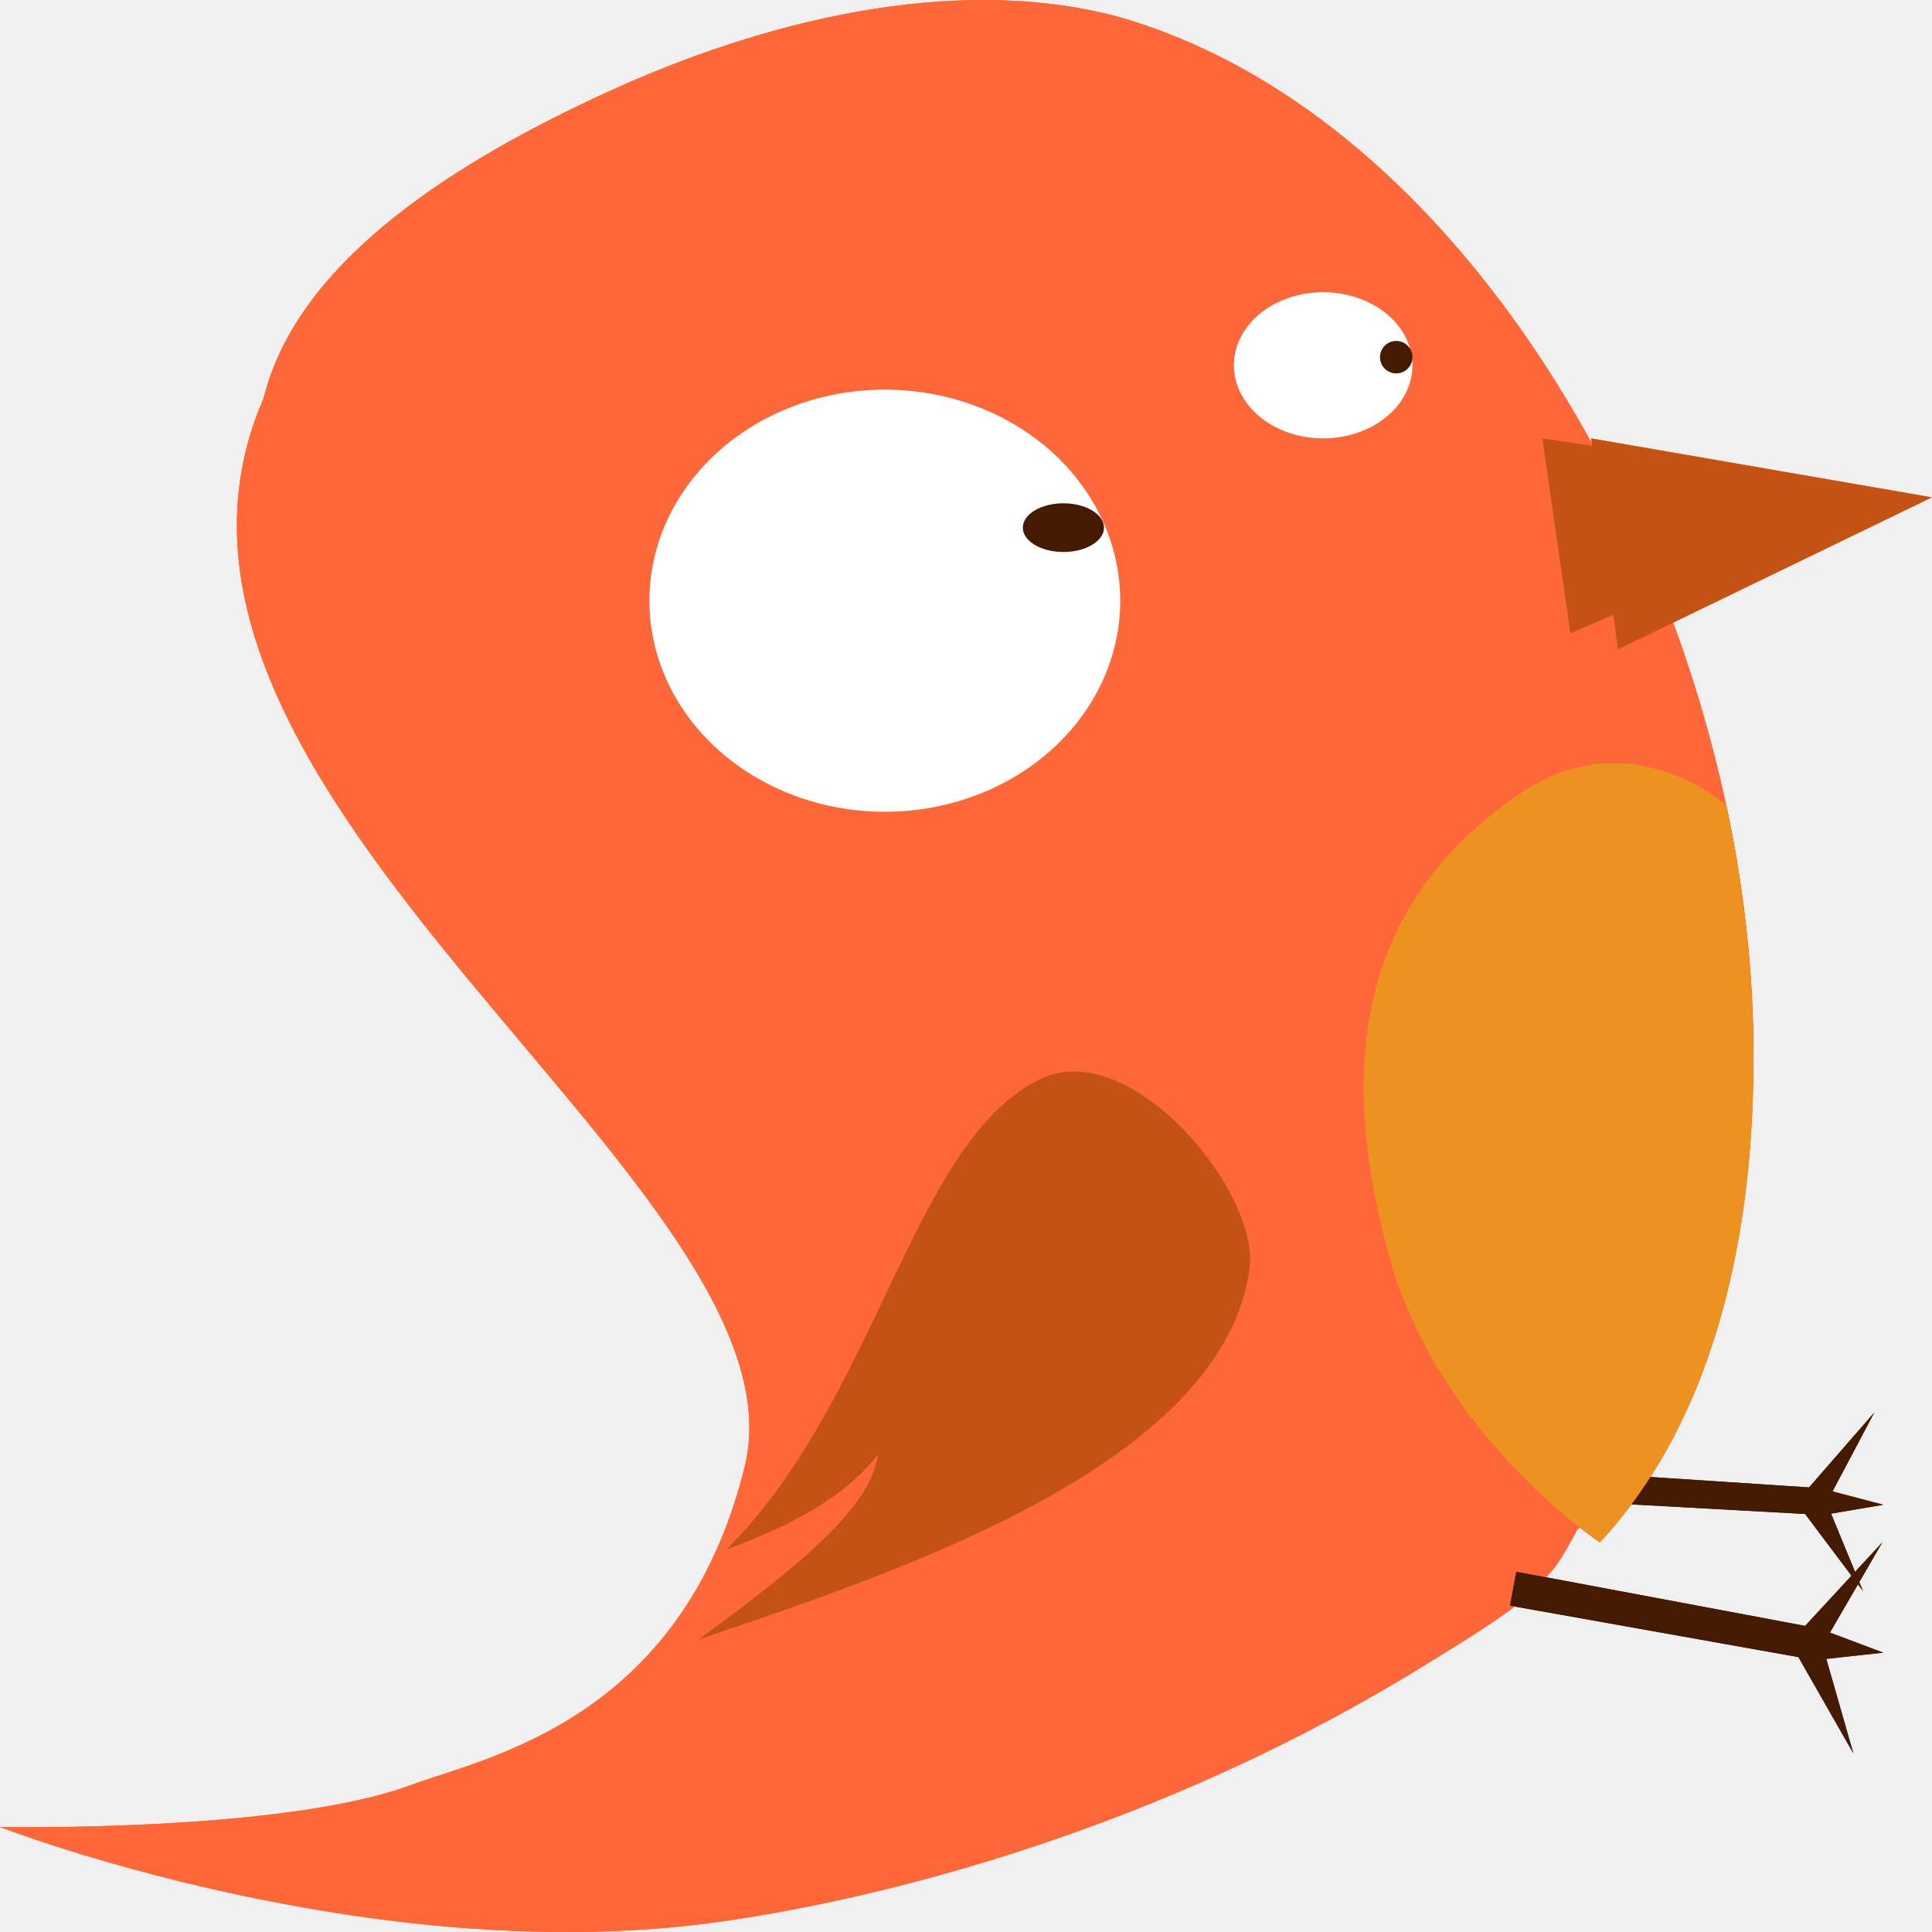
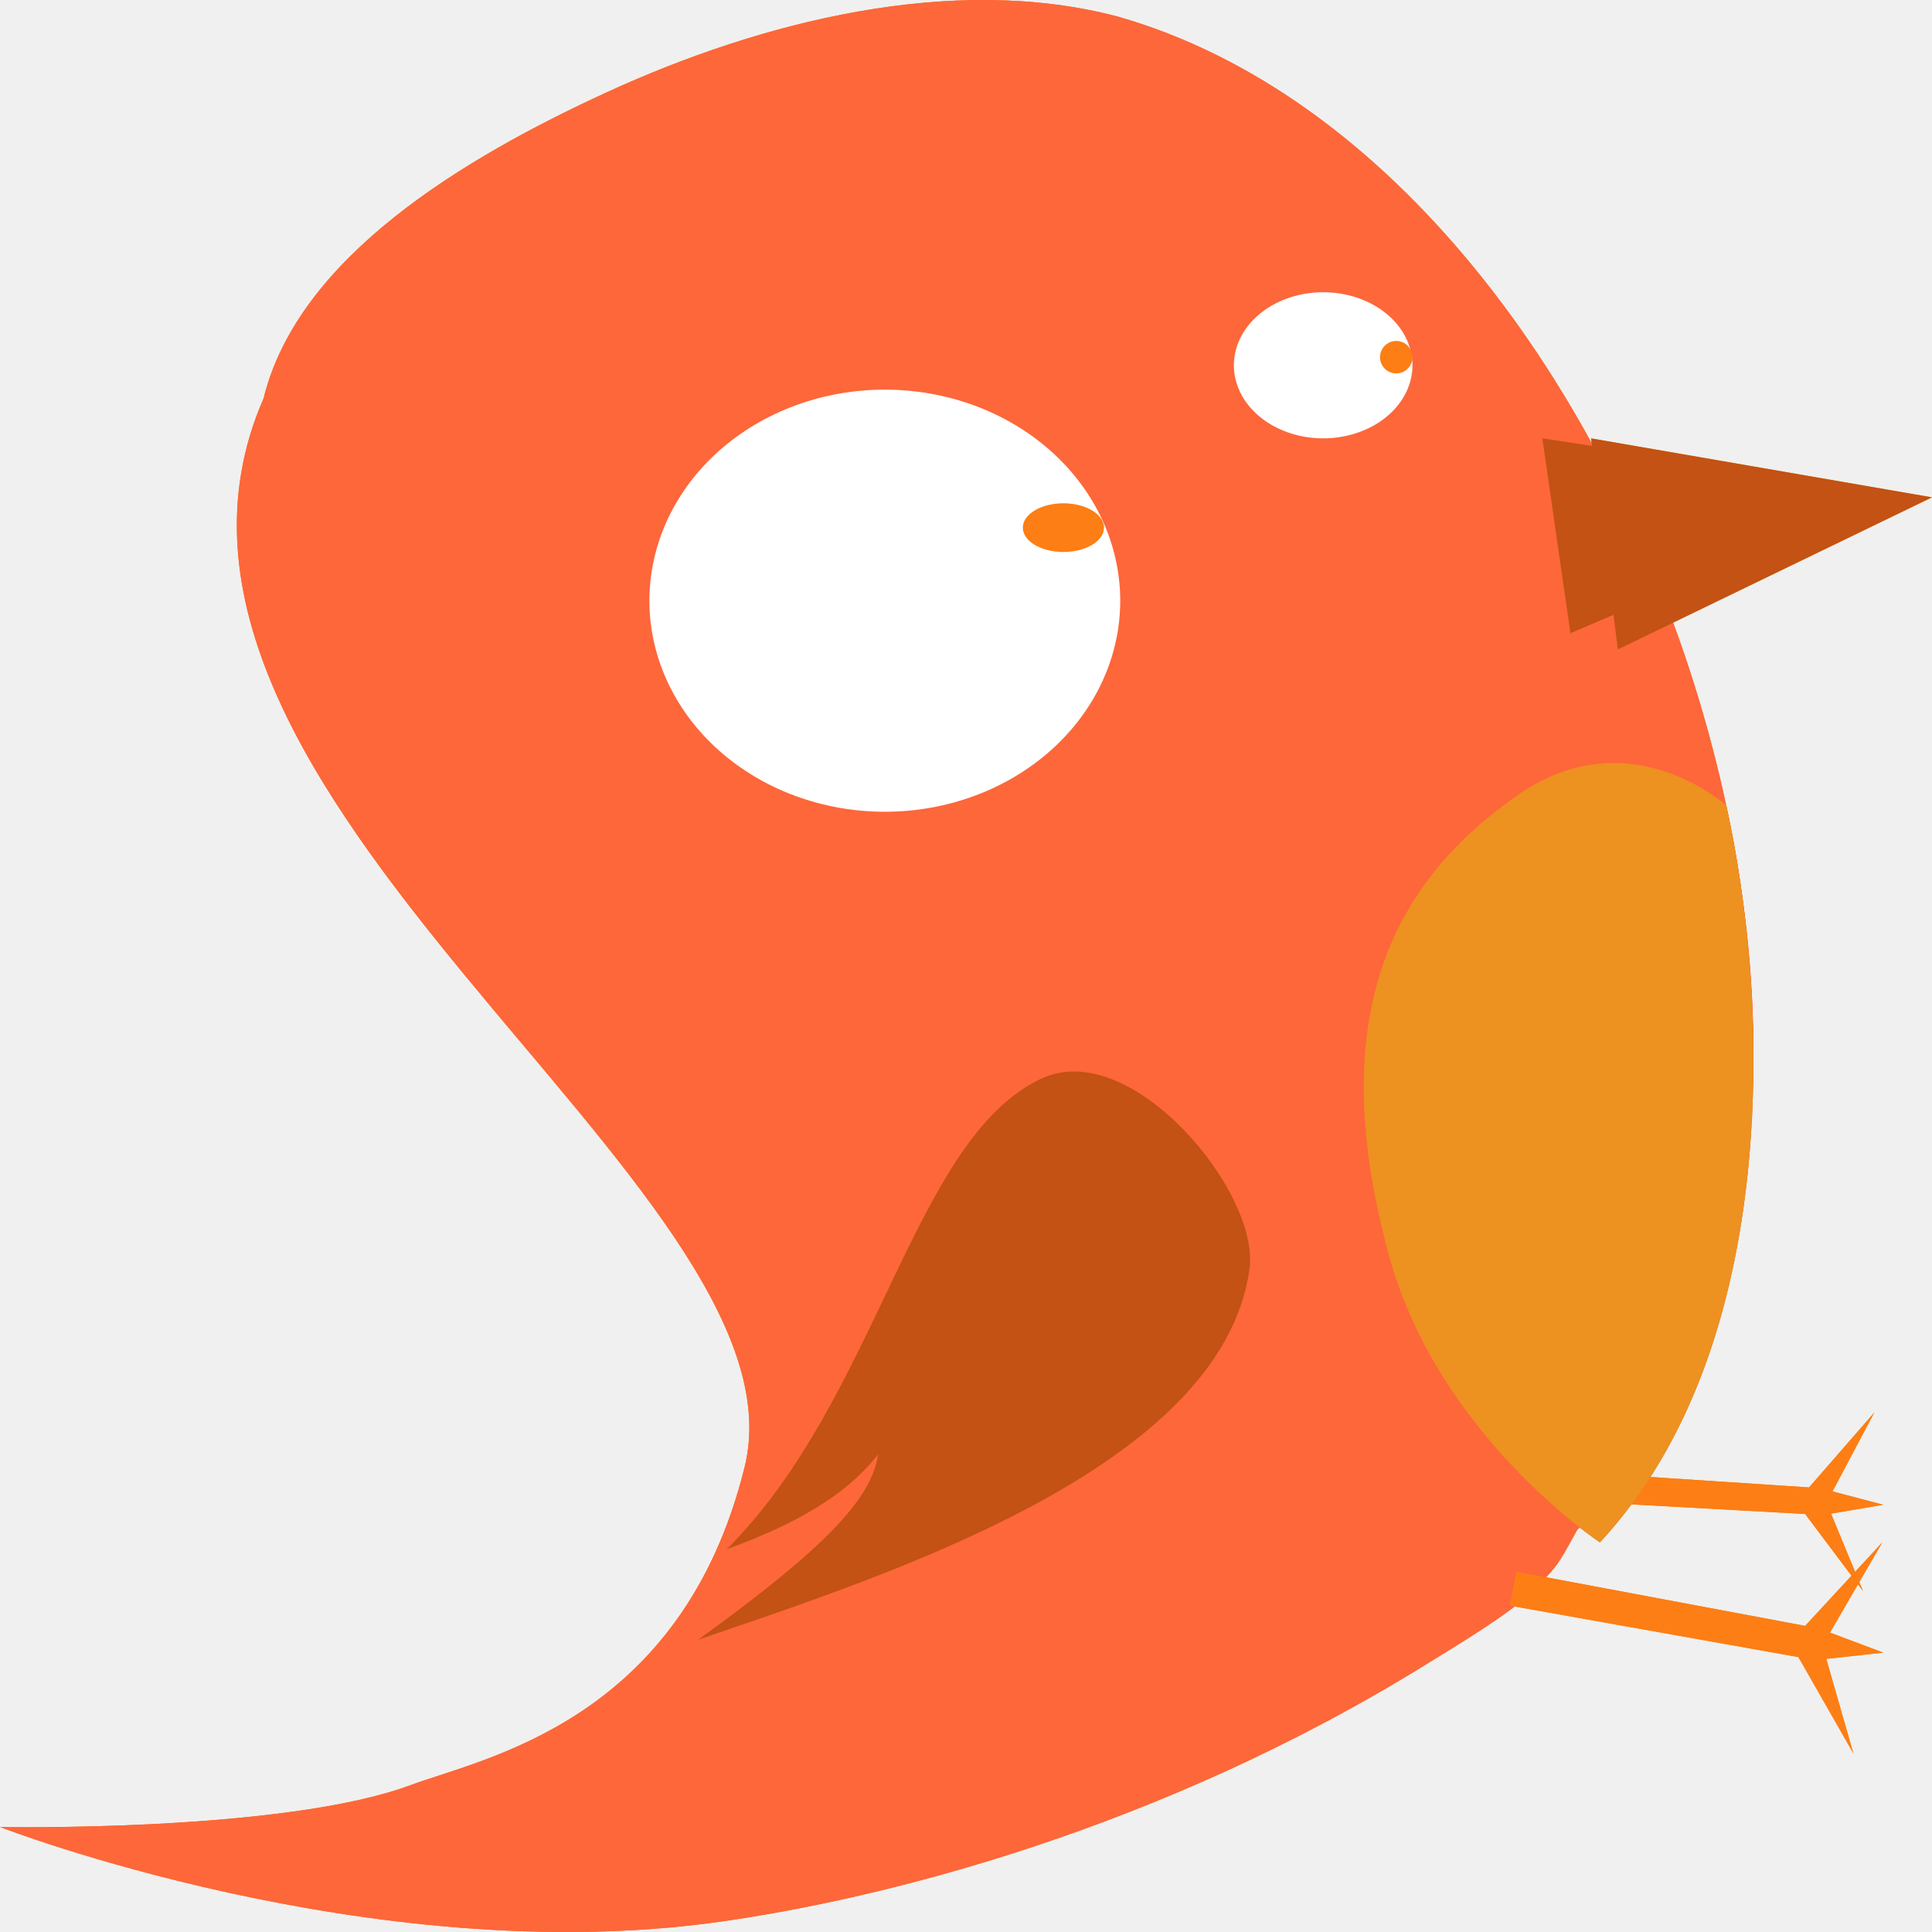
<svg xmlns="http://www.w3.org/2000/svg" viewBox="0 0 119 119" fill="none">
-   <path d="M98.209 90.747L111.428 91.616L115.448 87L112.872 91.863L116 92.684L112.782 93.233L114.751 98L111.186 93.253L98 92.525L98.209 90.747Z" fill="#451A03" />
+   <path d="M98.209 90.747L111.428 91.616L115.448 87L112.872 91.863L116 92.684L112.782 93.233L114.751 98L111.186 93.253L98 92.525L98.209 90.747Z" fill="#FD7E14" />
  <path d="M68.823 1.015C58.643 -1.665 46.856 1.337 37.414 5.667C28.544 9.735 18.372 15.837 16.235 24.54C5.6 48.896 50.121 73.09 45.867 90.348C41.997 106.046 29.803 108.274 25.305 109.949C17.469 112.869 0 112.533 0 112.533C0 112.533 22.78 121.374 44.237 118.382C54.25 116.986 71.43 112.735 88.083 102.365C89.519 101.472 92.966 99.424 94.299 98.095C95.91 96.487 95.91 96.487 97.141 94.235C121.136 72.44 102.555 10.596 68.823 1.015Z" fill="#FF6E00" />
  <path d="M42.304 44.032C44.379 46.924 47.648 48.962 51.395 49.698C55.142 50.435 59.061 49.81 62.295 47.961C65.53 46.112 67.816 43.19 68.651 39.833C69.487 36.477 68.806 32.96 66.756 30.053C64.707 27.146 61.456 25.086 57.715 24.324C53.975 23.561 50.05 24.158 46.799 25.985C43.549 27.811 41.239 30.718 40.374 34.068C39.508 37.419 40.16 40.94 42.184 43.861" fill="white" />
  <path d="M76.874 24.934C77.661 25.935 78.901 26.64 80.322 26.896C81.743 27.151 83.23 26.934 84.457 26.294C85.684 25.654 86.551 24.642 86.868 23.481C87.185 22.319 86.926 21.102 86.149 20.096C85.372 19.089 84.138 18.376 82.72 18.112C81.301 17.848 79.812 18.055 78.579 18.687C77.346 19.319 76.47 20.326 76.142 21.485C75.814 22.645 76.06 23.864 76.828 24.875" fill="white" />
  <path d="M63.397 33.311C63.755 33.645 64.319 33.88 64.965 33.965C65.61 34.05 66.286 33.978 66.844 33.765C67.401 33.552 67.796 33.214 67.94 32.827C68.084 32.44 67.966 32.034 67.613 31.698C67.26 31.363 66.699 31.125 66.054 31.037C65.409 30.949 64.733 31.018 64.172 31.229C63.612 31.44 63.214 31.775 63.064 32.162C62.915 32.548 63.028 32.955 63.377 33.292" fill="#8A3324" />
  <path d="M85.159 22.541C85.302 22.763 85.527 22.92 85.786 22.977C86.044 23.033 86.315 22.985 86.538 22.843C86.761 22.701 86.918 22.476 86.976 22.218C87.034 21.96 86.987 21.689 86.845 21.466C86.704 21.242 86.48 21.084 86.222 21.025C85.964 20.966 85.693 21.012 85.469 21.153C85.245 21.293 85.086 21.517 85.026 21.774C84.966 22.032 85.011 22.303 85.151 22.528" fill="#8A3324" />
  <path d="M64.157 66.43C56.236 70.109 54.098 86.124 44.762 95.423C49.806 93.608 52.504 91.625 54.082 89.584C53.69 92.362 50.693 95.44 43 101C54.539 97.034 75.249 90.462 76.961 78.172C77.624 73.421 69.68 63.864 64.158 66.43L64.157 66.43Z" fill="#8A3324" />
  <path d="M106.329 49.61C106.329 49.61 100.366 44.229 93.564 48.92C85.739 54.316 81.511 62.621 85.565 77.377C88.604 88.436 98.545 95 98.545 95C109.854 82.832 108.944 61.438 106.329 49.609L106.329 49.61Z" fill="#D16002" />
  <path d="M98 27L119 30.633L99.651 40L98 27Z" fill="#FF9913" />
  <path d="M95 27L117 30.353L96.73 39L95 27Z" fill="#FF9913" />
-   <path d="M93.391 96.806L111.186 100.145L115.941 95L112.714 100.558L116 101.793L112.489 102.177L114.157 108L110.772 102.068L93 98.899L93.391 96.806Z" fill="#451A03" />
-   <path d="M98.209 90.747L111.428 91.616L115.448 87L112.872 91.863L116 92.684L112.782 93.233L114.751 98L111.186 93.253L98 92.525L98.209 90.747Z" fill="#451A03" />
+   <path d="M93.391 96.806L111.186 100.145L115.941 95L112.714 100.558L116 101.793L112.489 102.177L114.157 108L110.772 102.068L93 98.899L93.391 96.806Z" fill="#FD7E14" />
+   <path d="M98.209 90.747L111.428 91.616L115.448 87L112.872 91.863L116 92.684L112.782 93.233L114.751 98L111.186 93.253L98 92.525L98.209 90.747Z" fill="#FD7E14" />
  <path d="M68.823 1.015C58.643 -1.665 46.856 1.337 37.414 5.667C28.544 9.735 18.372 15.837 16.235 24.54C5.6 48.896 50.121 73.09 45.867 90.348C41.997 106.046 29.803 108.274 25.305 109.949C17.469 112.869 0 112.533 0 112.533C0 112.533 22.78 121.374 44.237 118.382C54.25 116.986 71.43 112.735 88.083 102.365C89.519 101.472 92.966 99.424 94.299 98.095C95.91 96.487 95.91 96.487 97.141 94.235C121.136 72.44 102.555 10.596 68.823 1.015Z" fill="#FD673A" />
  <path d="M42.304 44.032C44.379 46.924 47.648 48.962 51.395 49.698C55.142 50.435 59.061 49.81 62.295 47.961C65.53 46.112 67.816 43.19 68.651 39.833C69.487 36.477 68.806 32.96 66.756 30.053C64.707 27.146 61.456 25.086 57.715 24.324C53.975 23.561 50.05 24.158 46.799 25.985C43.549 27.811 41.239 30.718 40.374 34.068C39.508 37.419 40.16 40.94 42.184 43.861" fill="white" />
  <path d="M76.874 24.934C77.661 25.935 78.901 26.64 80.322 26.896C81.743 27.151 83.23 26.934 84.457 26.294C85.684 25.654 86.551 24.642 86.868 23.481C87.185 22.319 86.926 21.102 86.149 20.096C85.372 19.089 84.138 18.376 82.72 18.112C81.301 17.848 79.812 18.055 78.579 18.687C77.346 19.319 76.47 20.326 76.142 21.485C75.814 22.645 76.06 23.864 76.828 24.875" fill="white" />
-   <path d="M63.397 33.311C63.755 33.645 64.319 33.88 64.965 33.965C65.61 34.05 66.286 33.978 66.844 33.765C67.401 33.552 67.796 33.214 67.94 32.827C68.084 32.44 67.966 32.034 67.613 31.698C67.26 31.363 66.699 31.125 66.054 31.037C65.409 30.949 64.733 31.018 64.172 31.229C63.612 31.44 63.214 31.775 63.064 32.162C62.915 32.548 63.028 32.955 63.377 33.292" fill="#451A03" />
-   <path d="M85.159 22.541C85.302 22.763 85.527 22.92 85.786 22.977C86.044 23.033 86.315 22.985 86.538 22.843C86.761 22.701 86.918 22.476 86.976 22.218C87.034 21.96 86.987 21.689 86.845 21.466C86.704 21.242 86.48 21.084 86.222 21.025C85.964 20.966 85.693 21.012 85.469 21.153C85.245 21.293 85.086 21.517 85.026 21.774C84.966 22.032 85.011 22.303 85.151 22.528" fill="#451A03" />
+   <path d="M63.397 33.311C63.755 33.645 64.319 33.88 64.965 33.965C65.61 34.05 66.286 33.978 66.844 33.765C67.401 33.552 67.796 33.214 67.94 32.827C68.084 32.44 67.966 32.034 67.613 31.698C67.26 31.363 66.699 31.125 66.054 31.037C65.409 30.949 64.733 31.018 64.172 31.229C63.612 31.44 63.214 31.775 63.064 32.162C62.915 32.548 63.028 32.955 63.377 33.292" fill="#FD7E14" />
+   <path d="M85.159 22.541C85.302 22.763 85.527 22.92 85.786 22.977C86.044 23.033 86.315 22.985 86.538 22.843C86.761 22.701 86.918 22.476 86.976 22.218C87.034 21.96 86.987 21.689 86.845 21.466C86.704 21.242 86.48 21.084 86.222 21.025C85.964 20.966 85.693 21.012 85.469 21.153C85.245 21.293 85.086 21.517 85.026 21.774C84.966 22.032 85.011 22.303 85.151 22.528" fill="#FD7E14" />
  <path d="M64.157 66.43C56.236 70.109 54.098 86.124 44.762 95.423C49.806 93.608 52.504 91.625 54.082 89.584C53.69 92.362 50.693 95.44 43 101C54.539 97.034 75.249 90.462 76.961 78.172C77.624 73.421 69.68 63.864 64.158 66.43L64.157 66.43Z" fill="#C35214" />
  <path d="M106.329 49.61C106.329 49.61 100.366 44.229 93.564 48.92C85.739 54.316 81.511 62.621 85.565 77.377C88.604 88.436 98.545 95 98.545 95C109.854 82.832 108.944 61.438 106.329 49.609L106.329 49.61Z" fill="#ED9121" />
  <path d="M98 27L119 30.633L99.651 40L98 27Z" fill="#C35214" />
  <path d="M95 27L117 30.353L96.73 39L95 27Z" fill="#C35214" />
-   <path d="M93.391 96.806L111.186 100.145L115.941 95L112.714 100.558L116 101.793L112.489 102.177L114.157 108L110.772 102.068L93 98.899L93.391 96.806Z" fill="#451A03" />
+   <path d="M93.391 96.806L111.186 100.145L115.941 95L112.714 100.558L116 101.793L112.489 102.177L114.157 108L110.772 102.068L93 98.899L93.391 96.806Z" fill="#FD7E14" />
</svg>
